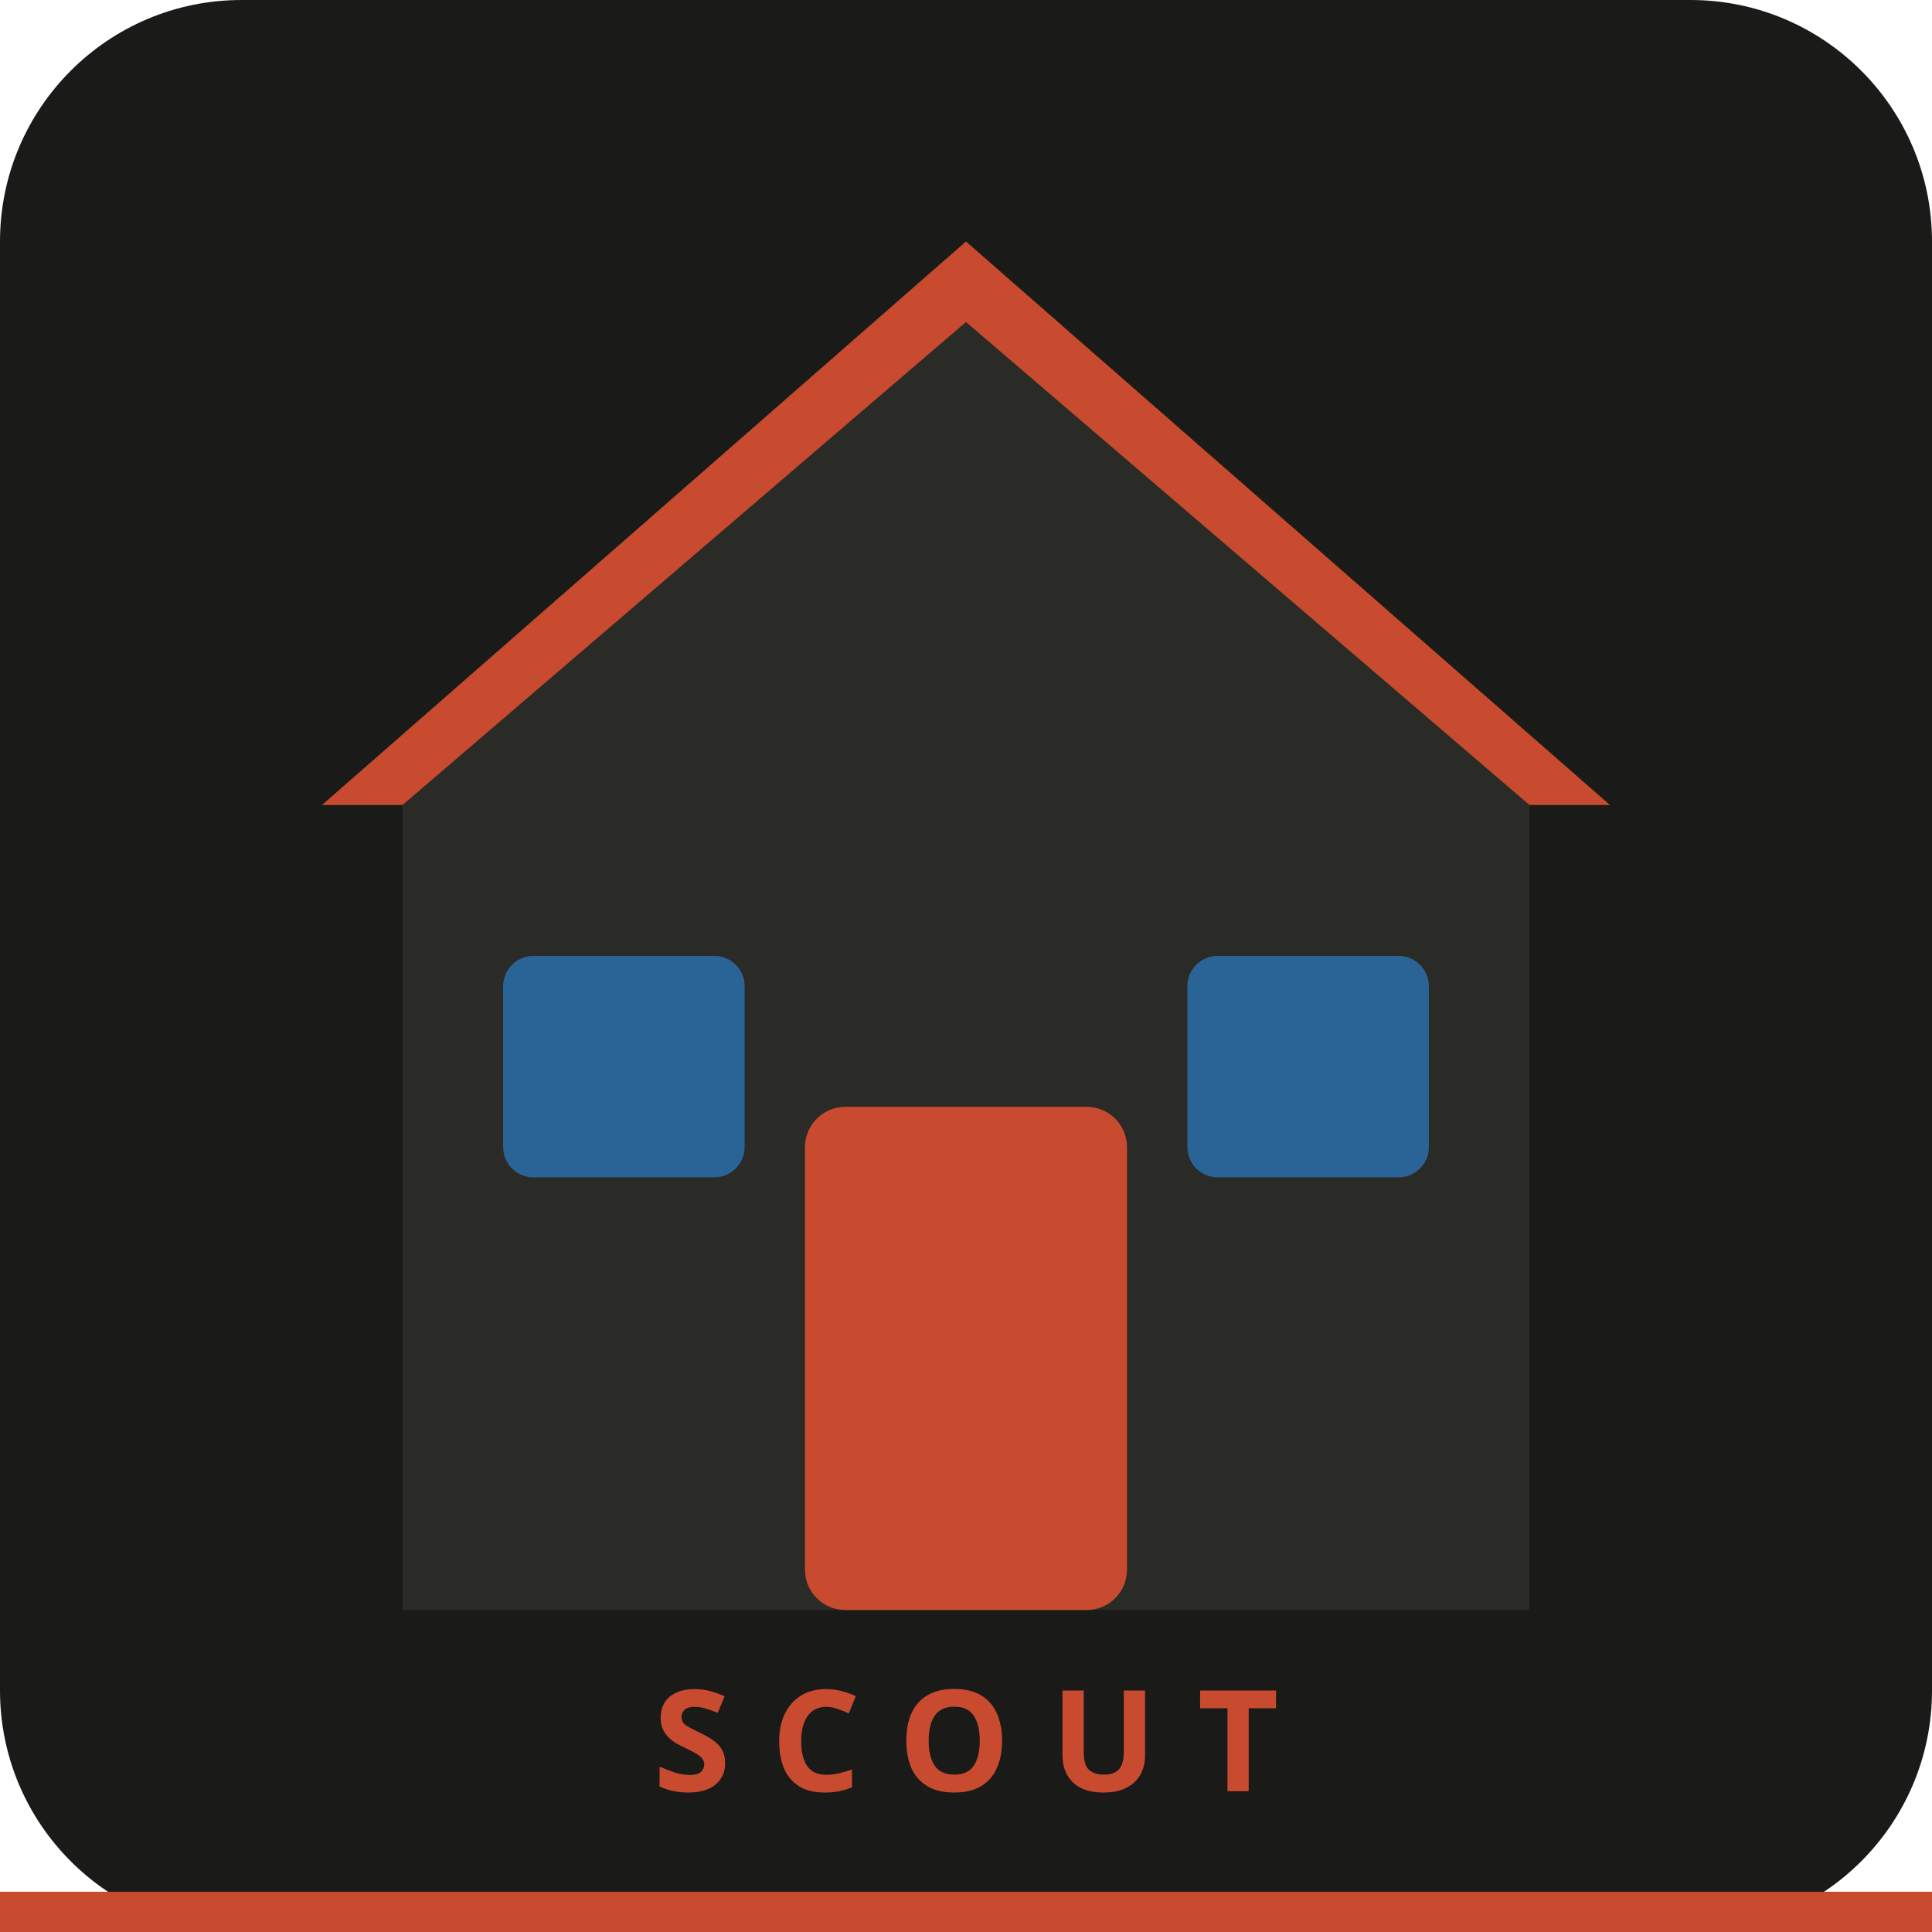
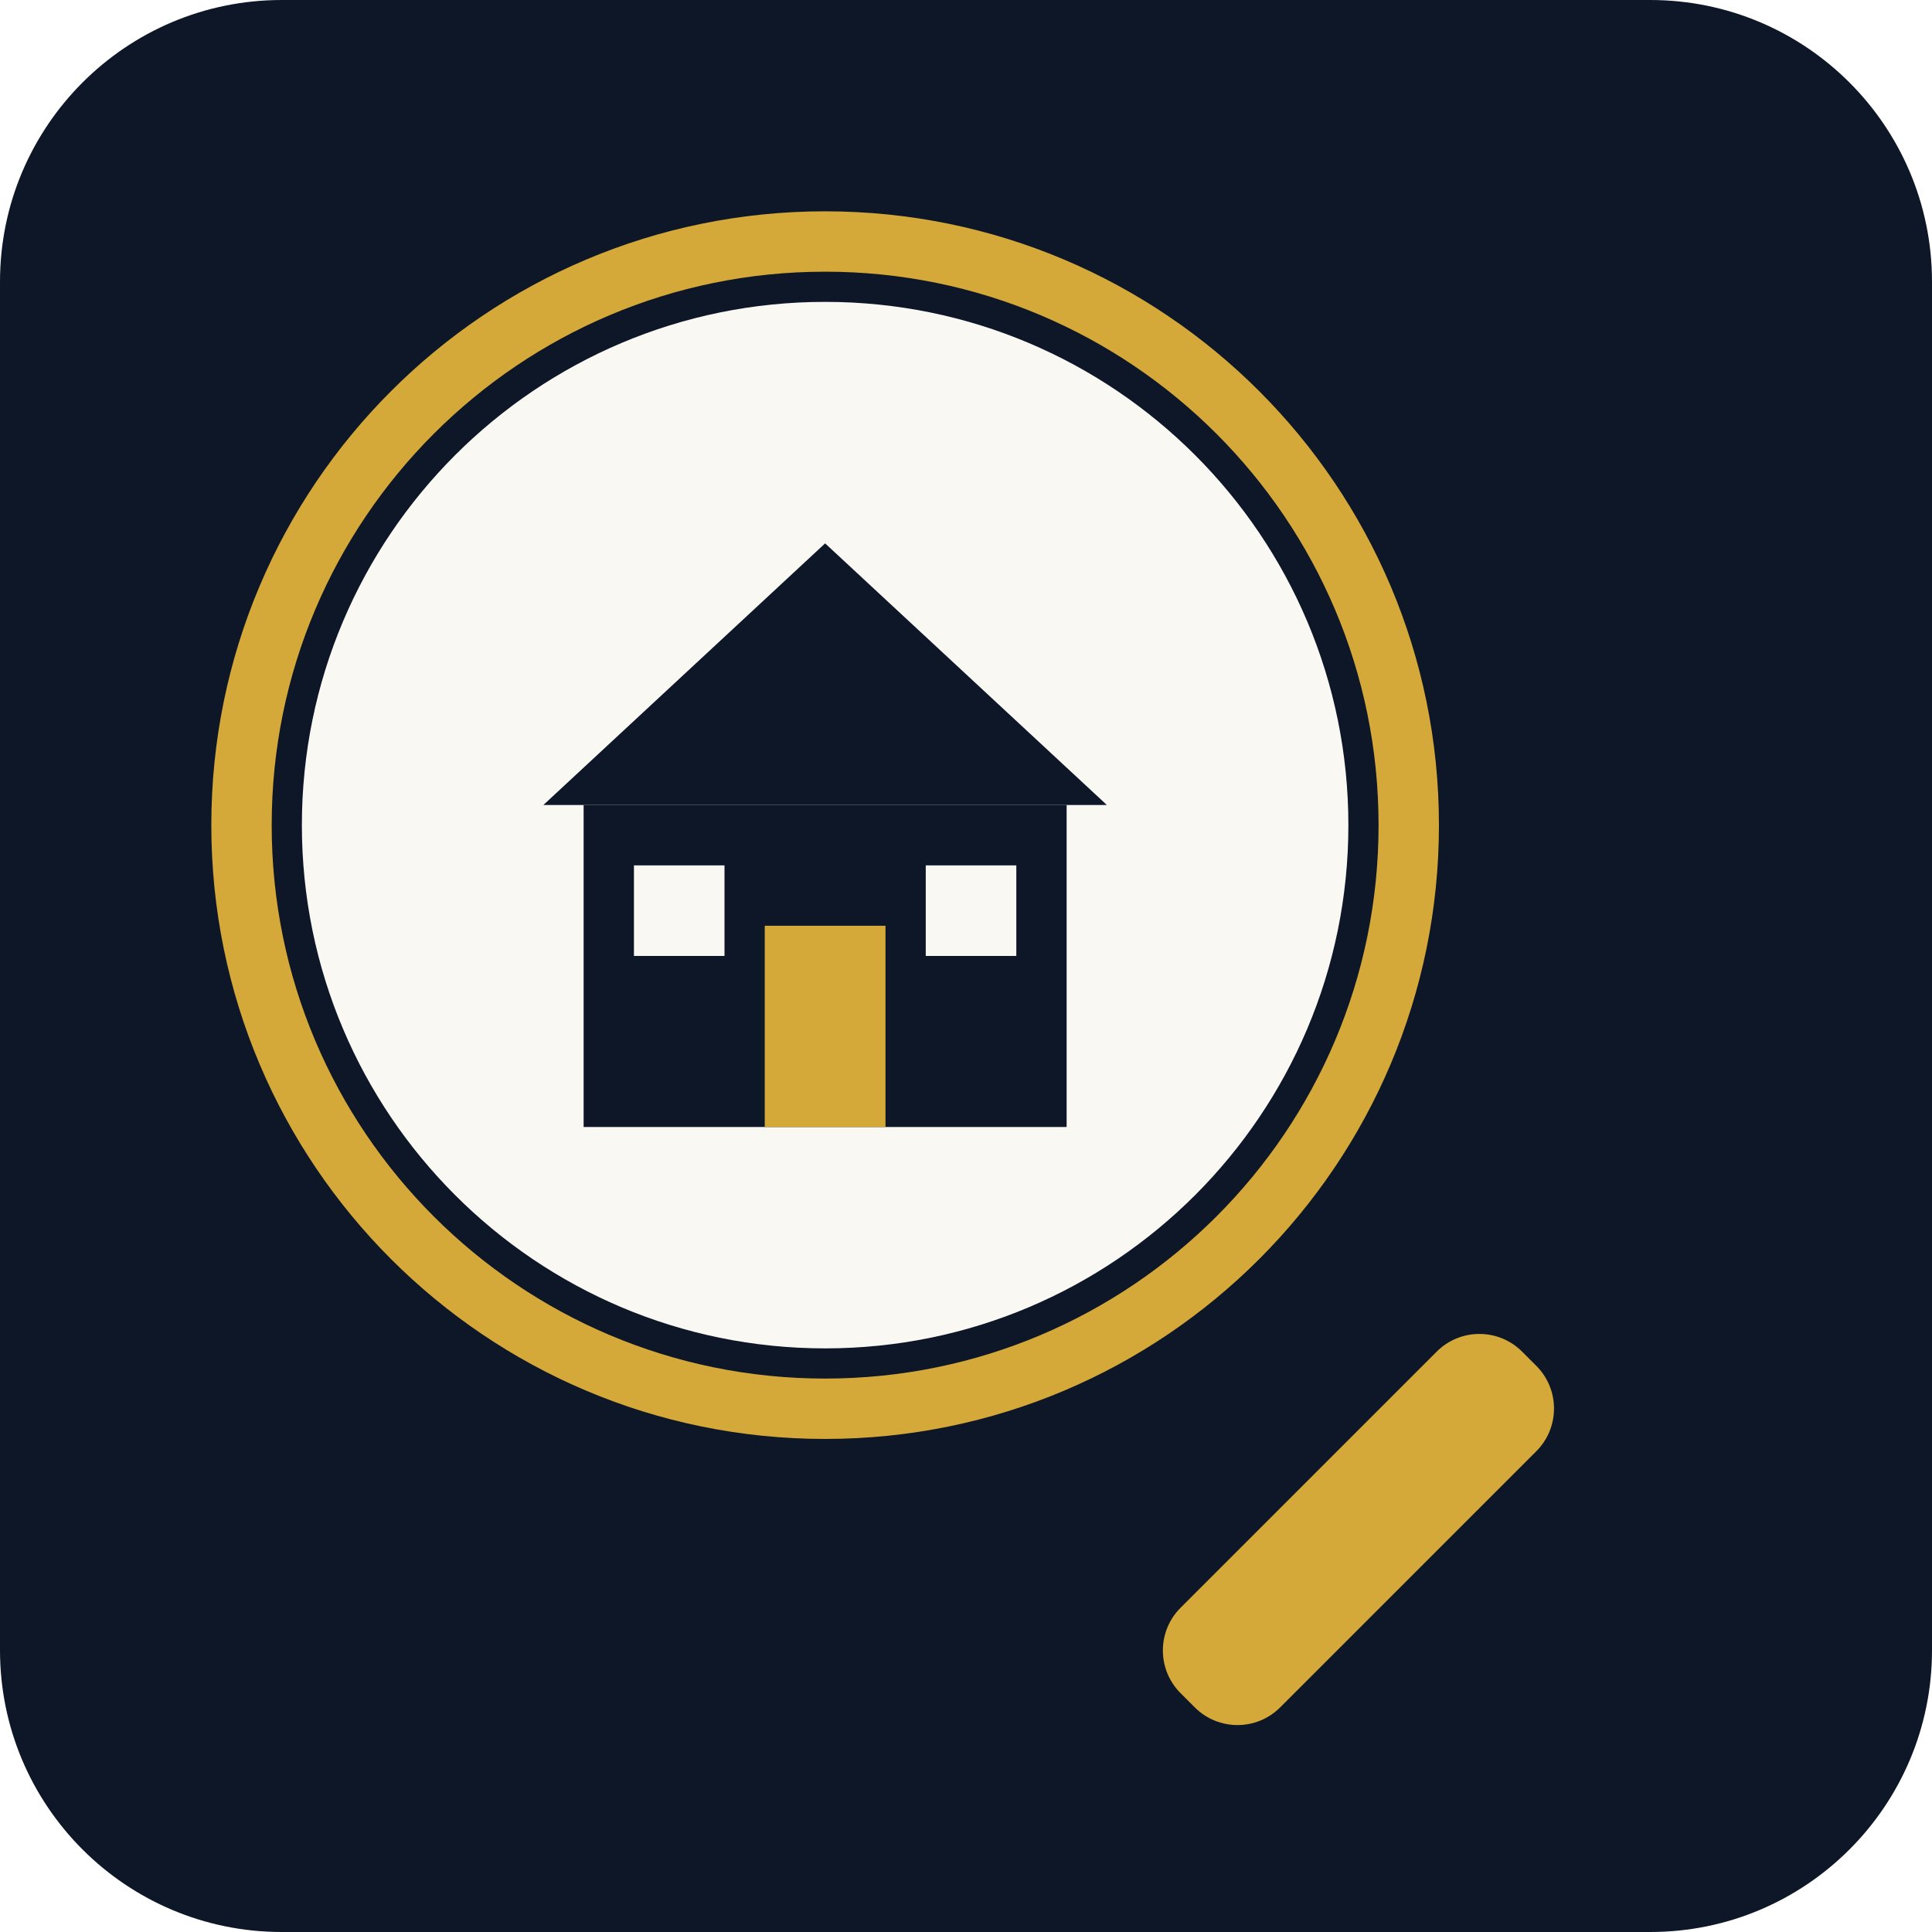
<svg xmlns="http://www.w3.org/2000/svg" viewBox="0 0 192 192" width="192" height="192">
-   <rect width="192" height="192" rx="24" fill="#1a1a18" />
-   <rect width="192" height="4" y="188" rx="0" fill="#c84b2f" />
-   <polygon points="96,30 152,80 152,160 40,160 40,80" fill="#2a2a26" />
-   <polygon points="96,24 160,80 152,80 96,32 40,80 32,80" fill="#c84b2f" />
-   <rect x="80" y="110" width="32" height="50" rx="4" fill="#c84b2f" />
-   <rect x="50" y="95" width="24" height="22" rx="3" fill="#2a6496" />
-   <rect x="118" y="95" width="24" height="22" rx="3" fill="#2a6496" />
-   <text x="96" y="178" font-family="sans-serif" font-size="14" font-weight="bold" fill="#c84b2f" text-anchor="middle" letter-spacing="4">SCOUT</text>
+   <rect width="192" height="192" rx="28" fill="#0E1728" />
+   <circle cx="82" cy="82" r="58" fill="none" stroke="#D4A93A" stroke-width="6" />
+   <circle cx="82" cy="82" r="52" fill="#FAF8F3" />
+   <g transform="translate(82, 82)">
+     <polygon points="-28,-2 0,-28 28,-2" fill="#0E1728" />
+     <rect x="-24" y="-2" width="48" height="32" fill="#0E1728" />
+     <rect x="-6" y="10" width="12" height="20" fill="#D4A93A" />
+     <rect x="-19" y="4" width="9" height="9" fill="#FAF8F3" />
+     <rect x="10" y="4" width="9" height="9" fill="#FAF8F3" />
+   </g>
+   <rect x="128" y="128" width="14" height="48" rx="6" fill="#D4A93A" transform="rotate(45, 135, 152)" />
</svg>
